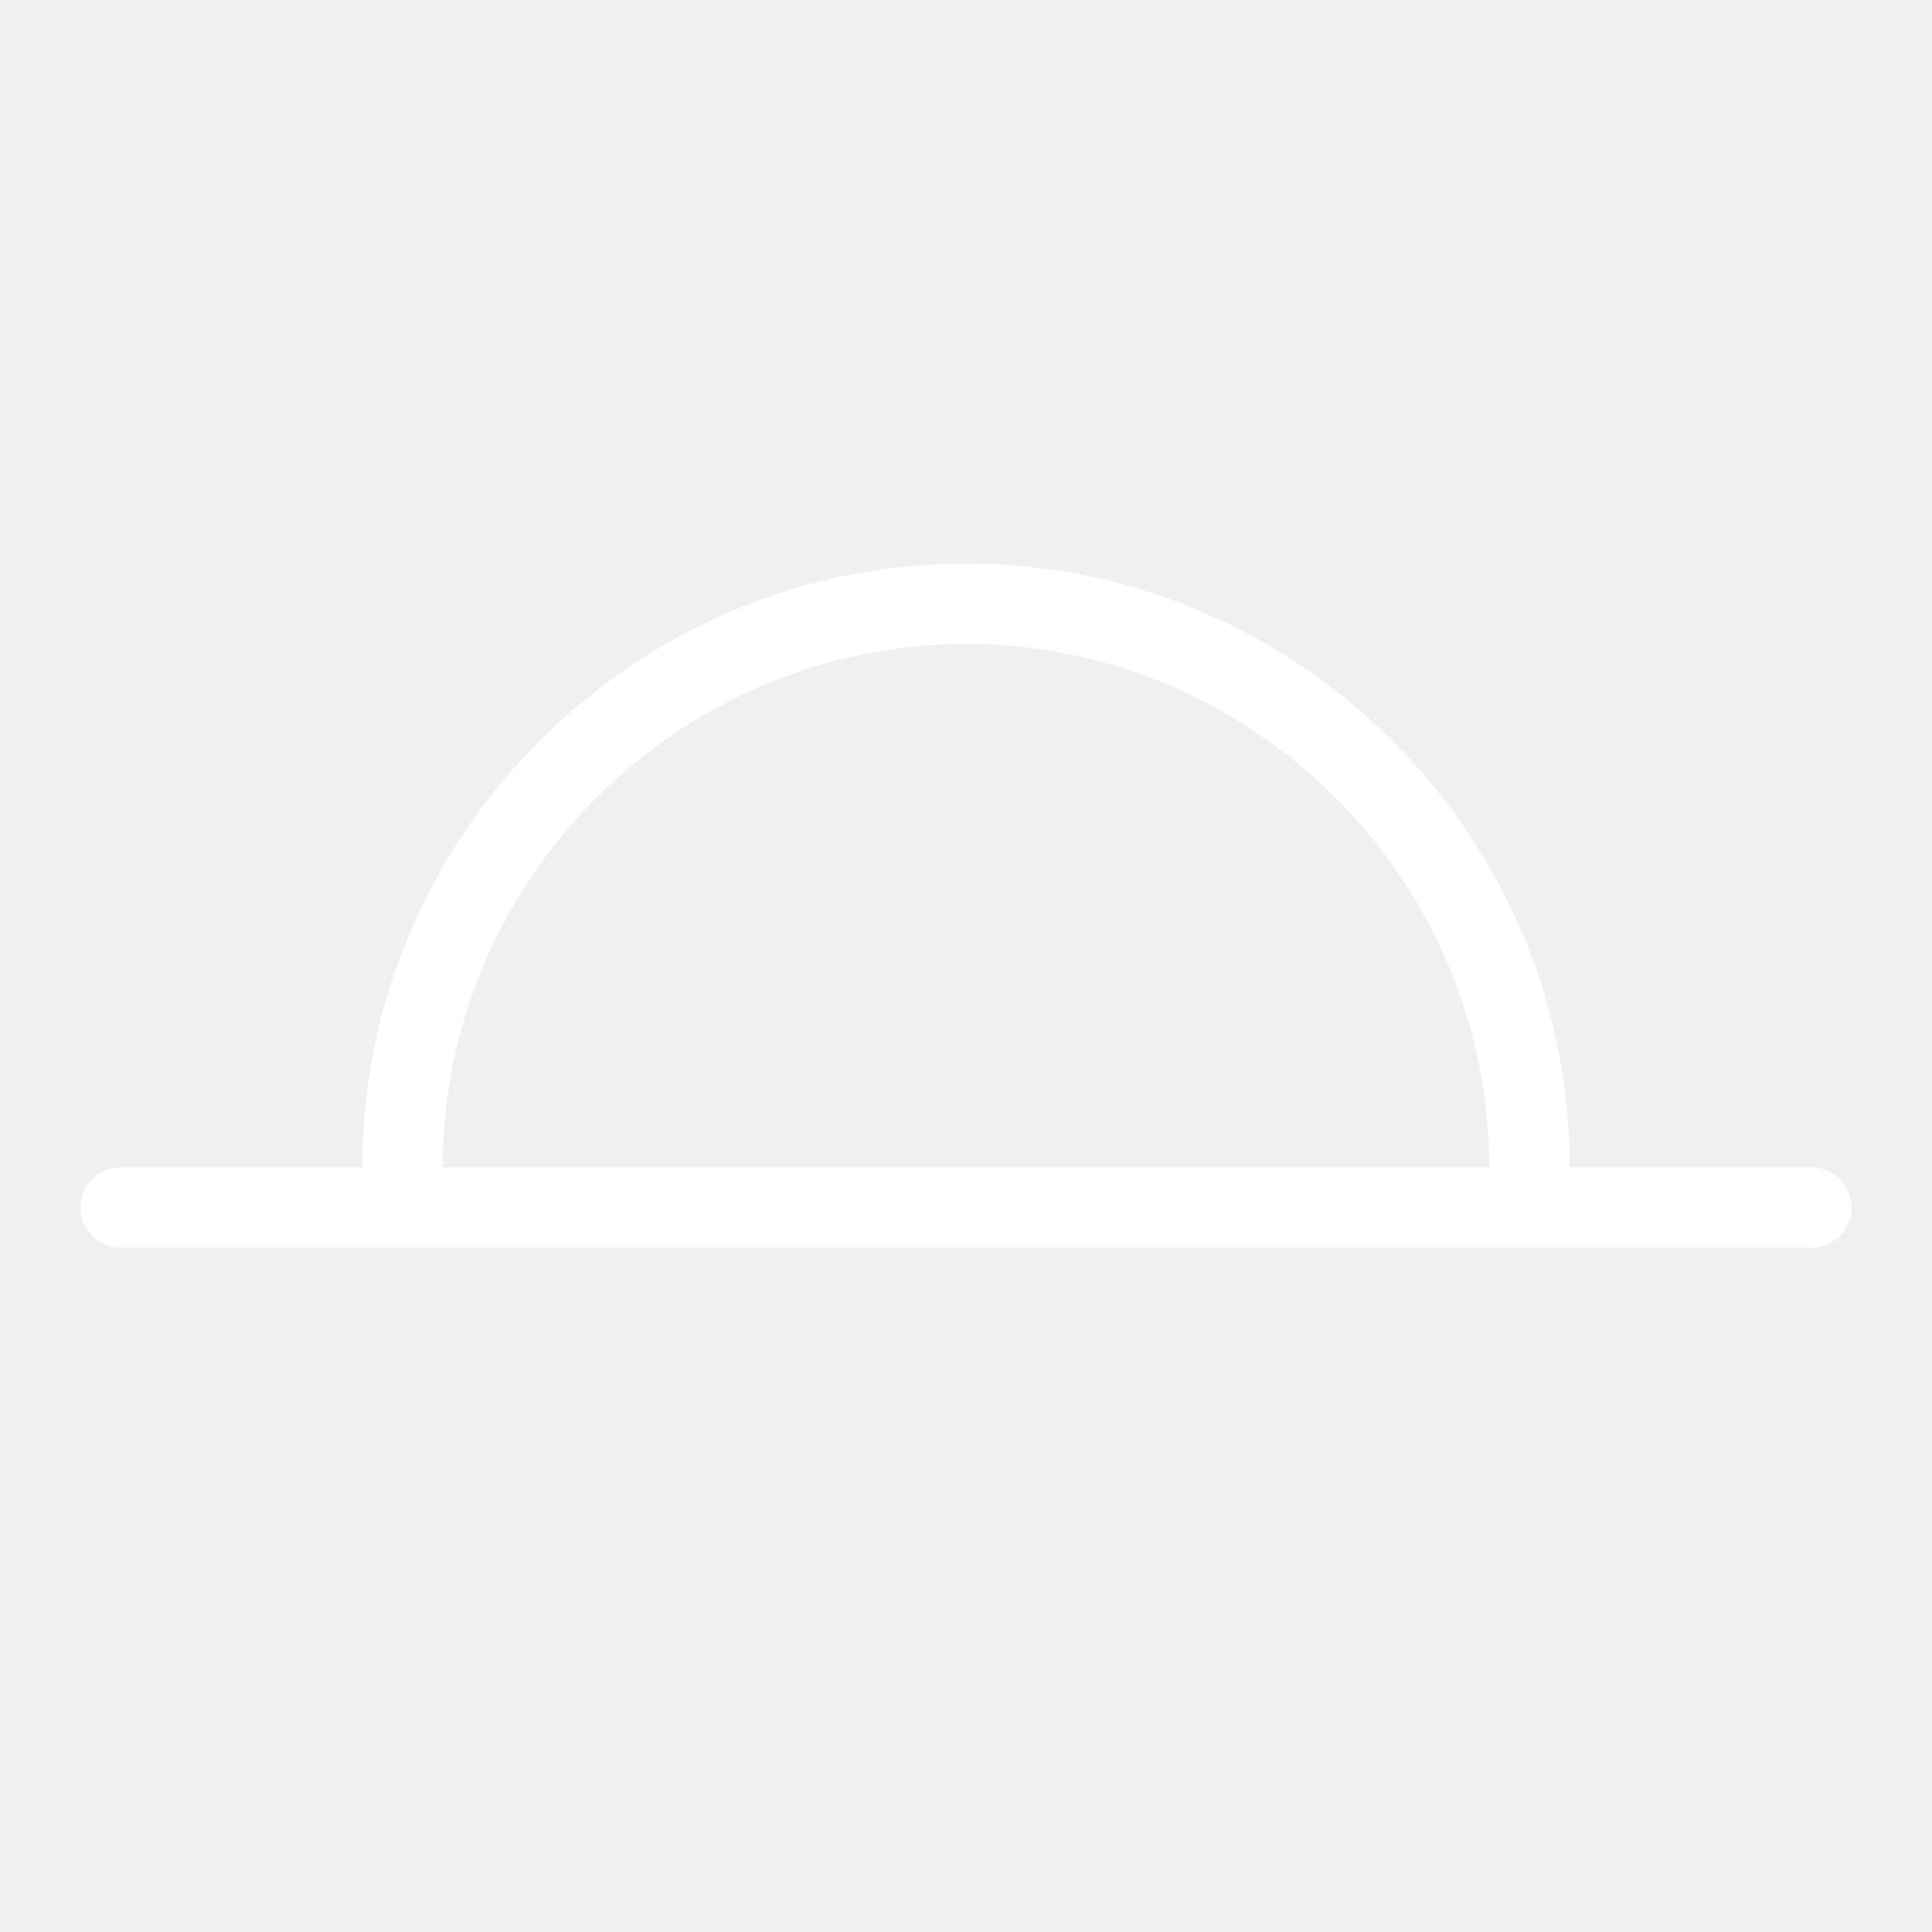
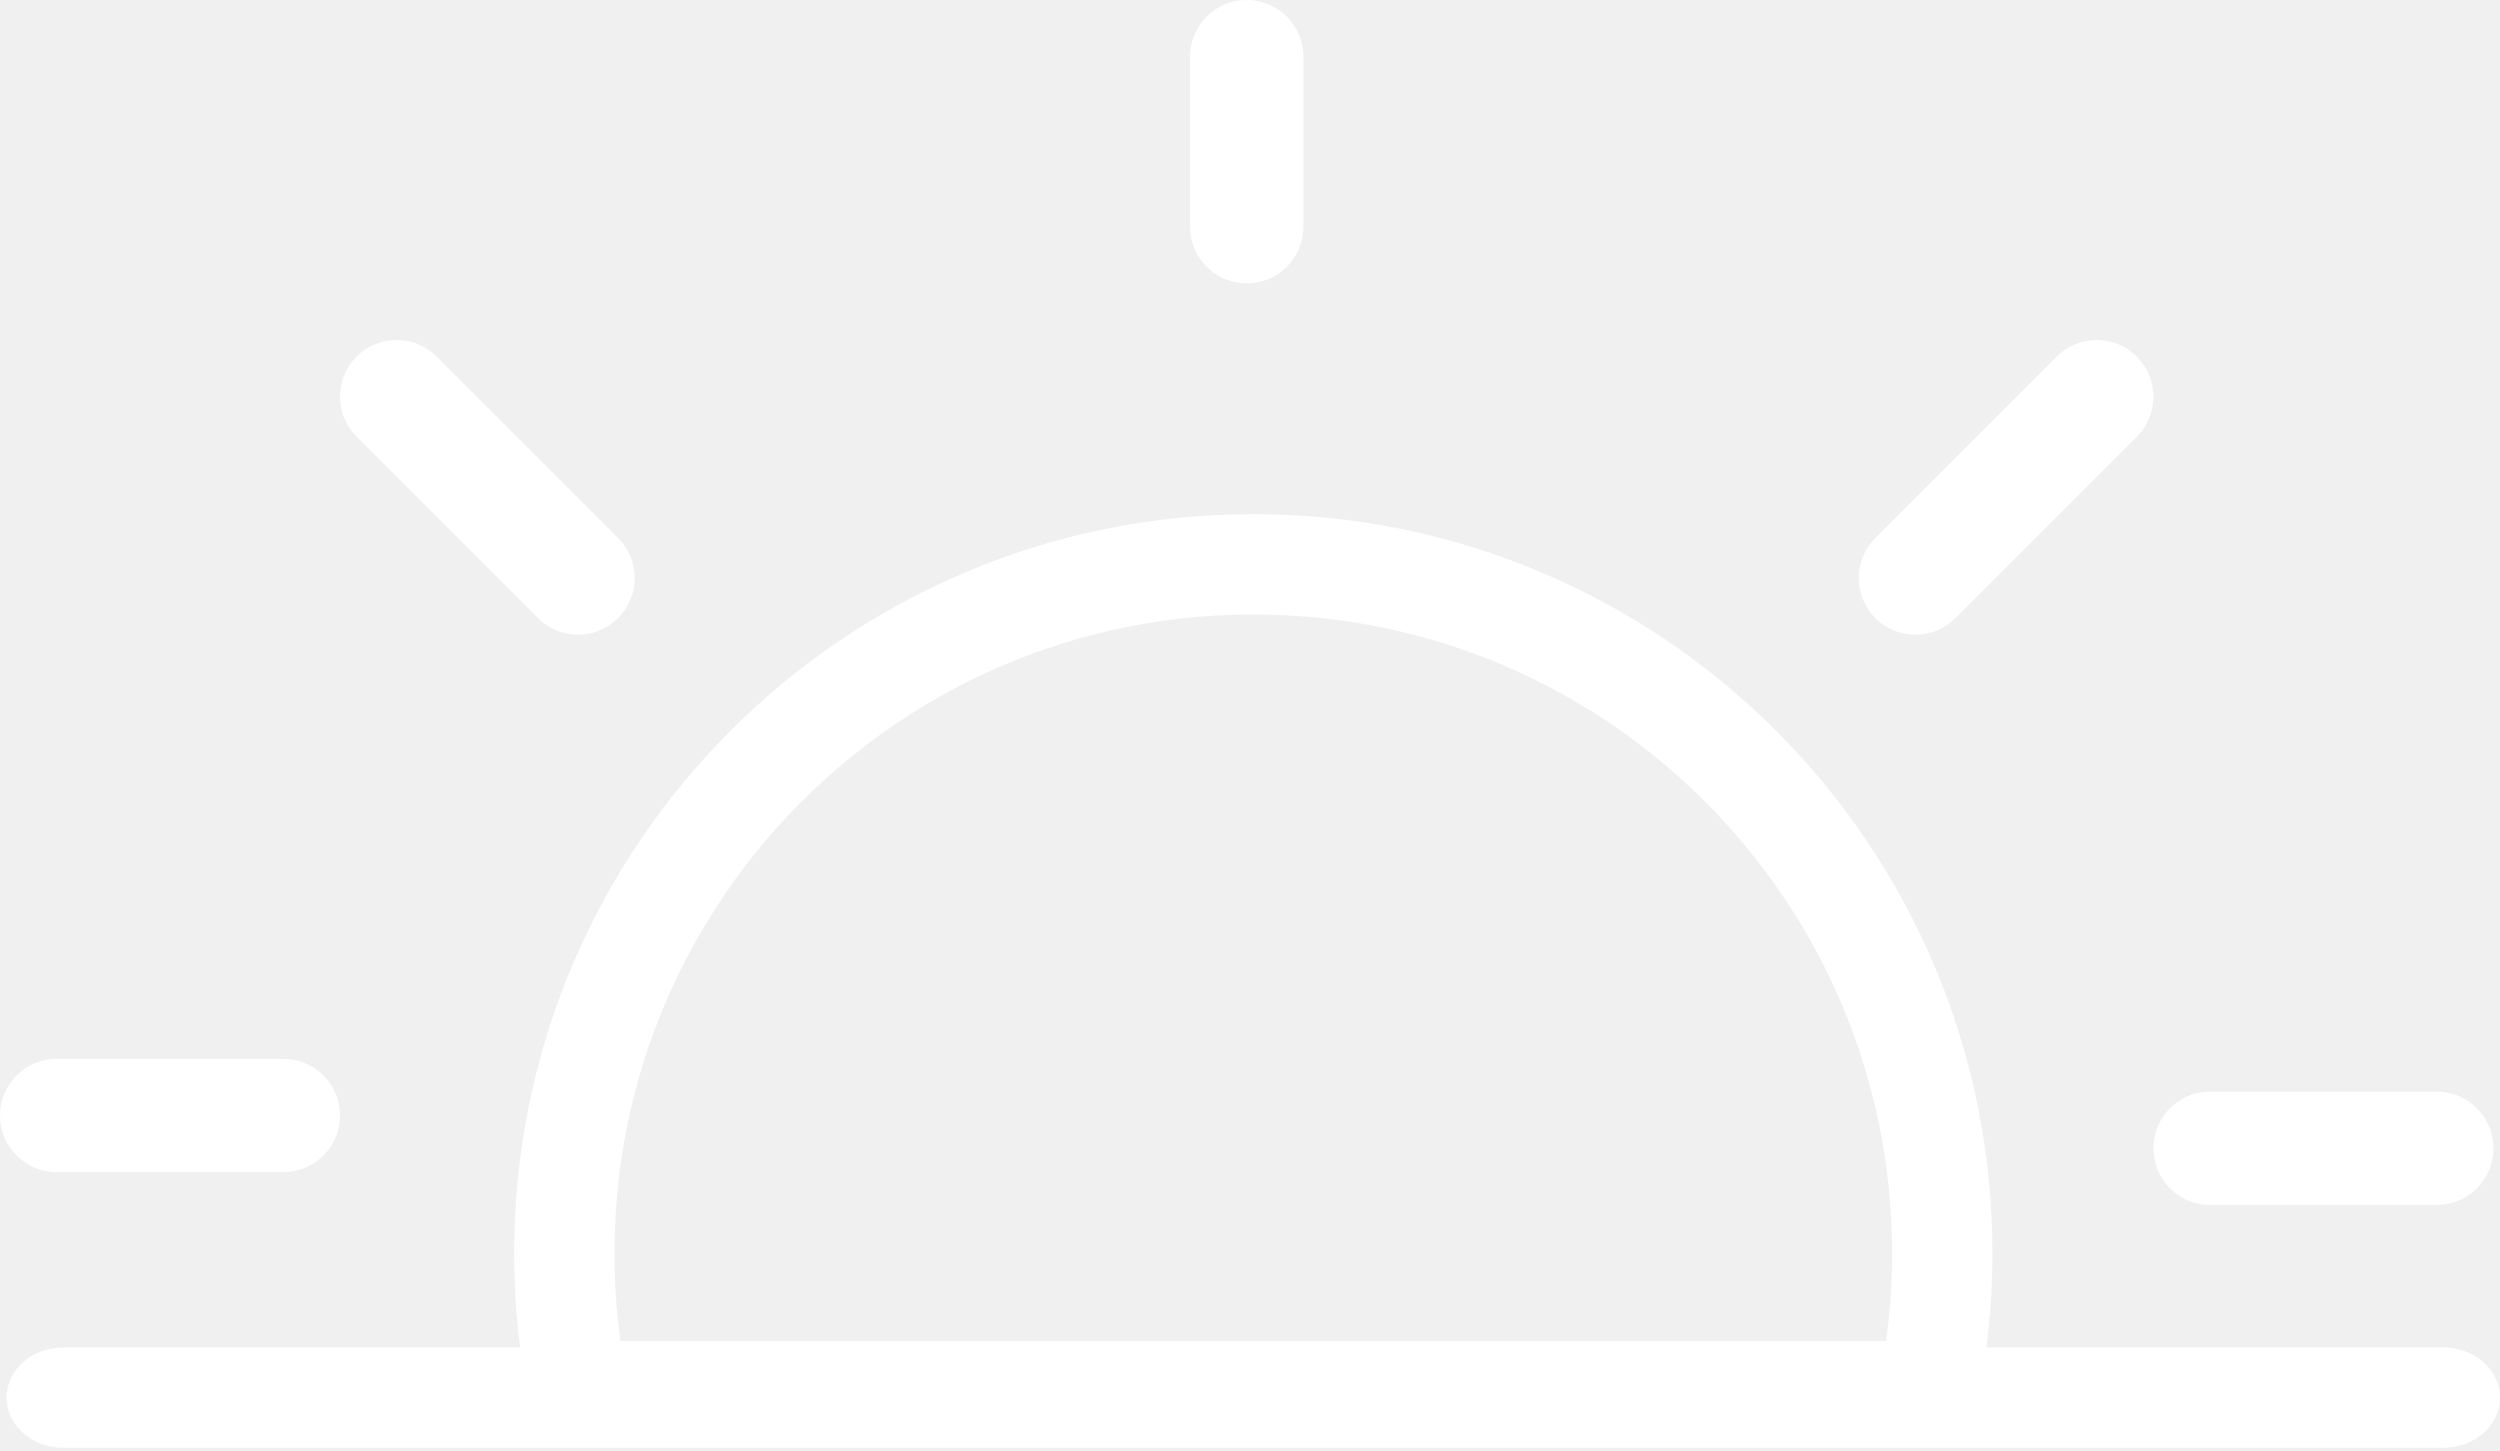
- <svg xmlns="http://www.w3.org/2000/svg" width="48" height="48" viewBox="0 0 48 48">
-   <g fill="#FFFFFF" transform="translate(2 14)">
-     <path d="M9,15 C9,7.852 14.852,2 22,2 C29.148,2 35,7.852 35,15 C35,15.552 35.448,16 36,16 C36.552,16 37,15.552 37,15 C37,6.748 30.252,0 22,0 C13.748,0 7,6.748 7,15 C7,15.552 7.448,16 8,16 C8.552,16 9,15.552 9,15 Z" />
-     <path d="M1,17 L43,17 C43.552,17 44,16.552 44,16 C44,15.448 43.552,15 43,15 L1,15 C0.448,15 0,15.448 0,16 C0,16.552 0.448,17 1,17 Z" />
+ <svg xmlns="http://www.w3.org/2000/svg" width="381px" height="221px" viewBox="0 0 381 221" version="1.1">
+   <defs />
+   <g id="Page-1" stroke="none" stroke-width="1" fill="none" fill-rule="evenodd">
+     <g id="Time-Morning-Neg" transform="translate(-10, -90)">
+       <g id="time-sunrise" transform="translate(10, 90)">
+         <path d="M336.818,183.636 L371.364,183.636 C376.133,183.636 380,179.77 380,175 C380,170.23 376.133,166.364 371.364,166.364 L336.818,166.364 C332.048,166.364 328.182,170.23 328.182,175 C328.182,179.77 332.048,183.636 336.818,183.636 Z" id="Path" fill="#FFFFFF" />
+         <path d="M9.636,220.643 L372.364,220.643 C377.133,220.643 381,217.22 381,212.998 C381,208.776 377.133,205.353 372.364,205.353 L9.636,205.353 C4.867,205.353 1,208.776 1,212.998 C1,217.22 4.867,220.643 9.636,220.643 Z" id="Shape" fill="#FFFFFF" fill-rule="nonzero" />
+         <path d="M8.636,178.636 L43.182,178.636 C47.952,178.636 51.818,174.77 51.818,170 C51.818,165.23 47.952,161.364 43.182,161.364 L8.636,161.364 C3.867,161.364 0,165.23 0,170 C0,174.77 3.867,178.636 8.636,178.636 Z" id="Path" fill="#FFFFFF" />
+         <path d="M54.348,66.561 L81.984,94.198 C85.357,97.57 90.825,97.57 94.198,94.198 C97.57,90.825 97.57,85.357 94.198,81.984 L66.561,54.348 C63.189,50.975 57.72,50.975 54.348,54.348 C50.975,57.72 50.975,63.189 54.348,66.561 Z" id="Path" fill="#FFFFFF" />
+         <path d="M313.439,54.348 L285.802,81.984 C282.43,85.357 282.43,90.825 285.802,94.198 C289.175,97.57 294.643,97.57 298.016,94.198 L325.652,66.561 C329.025,63.189 329.025,57.72 325.652,54.348 C322.28,50.975 316.811,50.975 313.439,54.348 Z" id="Shape" fill="#FFFFFF" fill-rule="nonzero" />
+         <path d="M181.364,8.636 L181.364,34.545 C181.364,39.315 185.23,43.182 190,43.182 C194.77,43.182 198.636,39.315 198.636,34.545 L198.636,8.636 C198.636,3.867 194.77,0 190,0 C185.23,0 181.364,3.867 181.364,8.636 Z" id="Shape" fill="#FFFFFF" fill-rule="nonzero" />
+         <path d="M88.1,212 C86.723,205.215 86,198.192 86,191 C86,133.01 133.01,86 191,86 C248.99,86 296,133.01 296,191 C296,198.192 295.277,205.215 293.9,212 L88.1,212 Z" id="Combined-Shape" stroke="#FFFFFF" stroke-width="15.29" />
+       </g>
+     </g>
  </g>
</svg>
